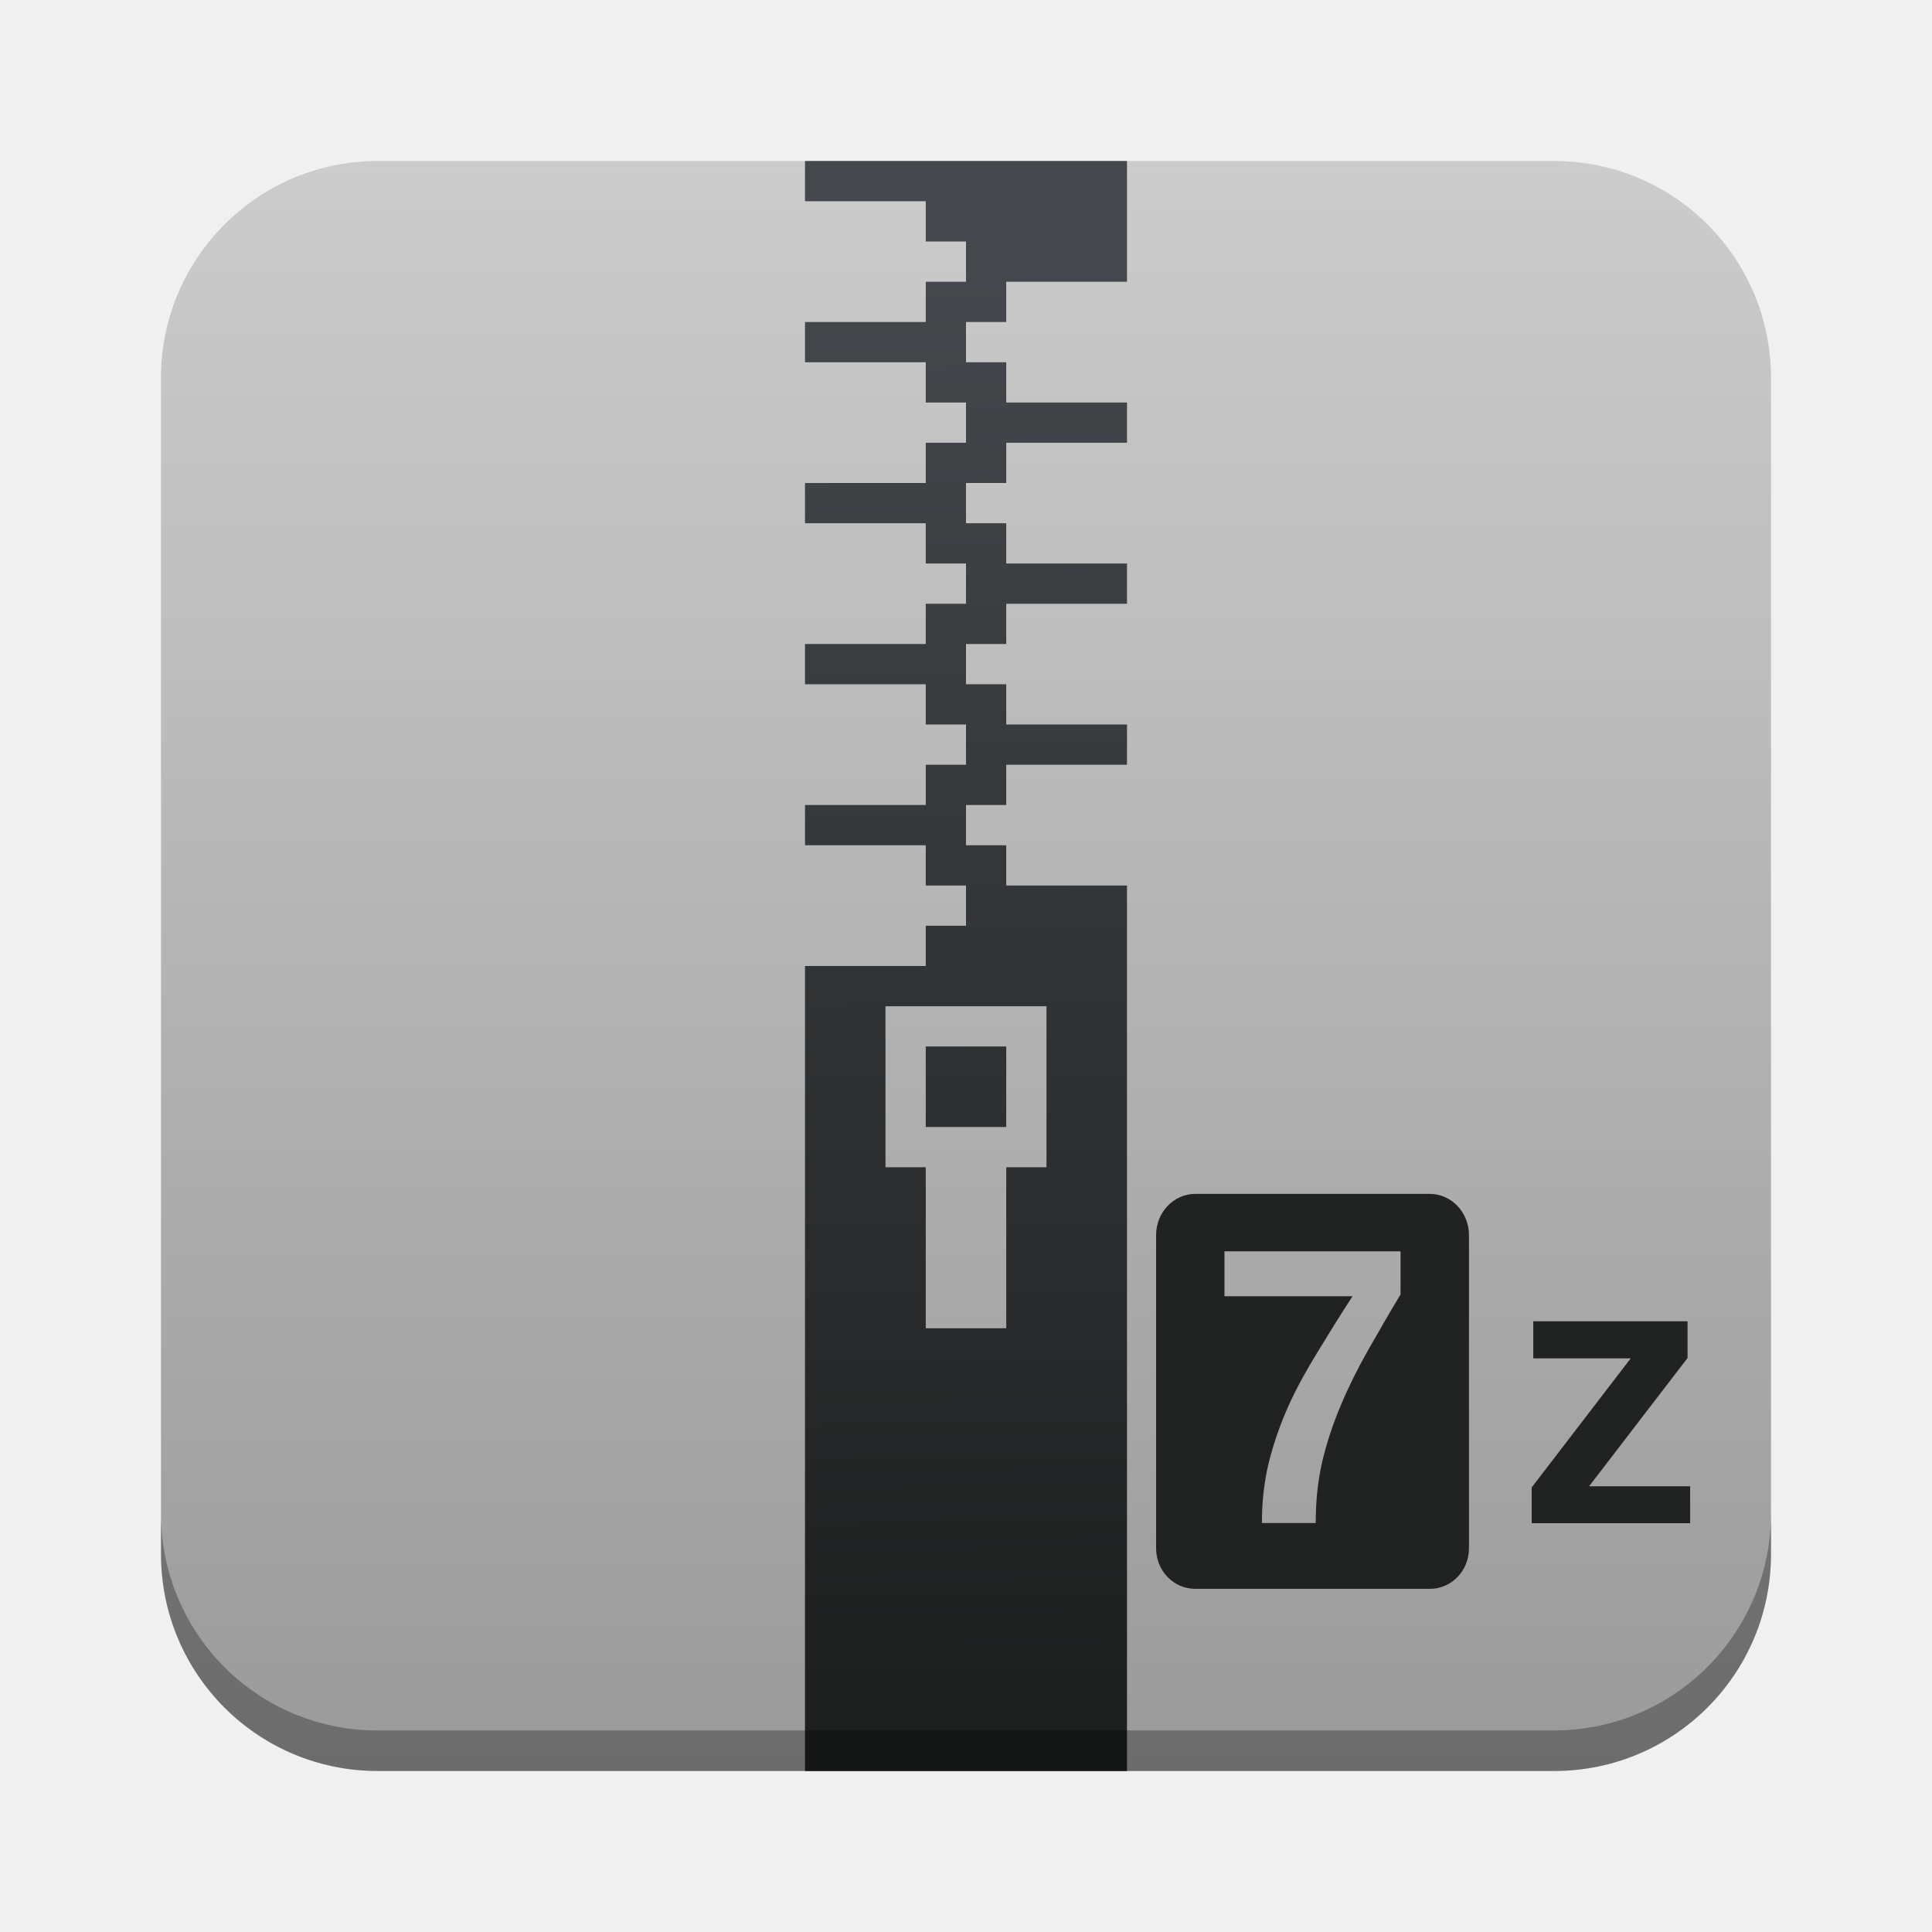
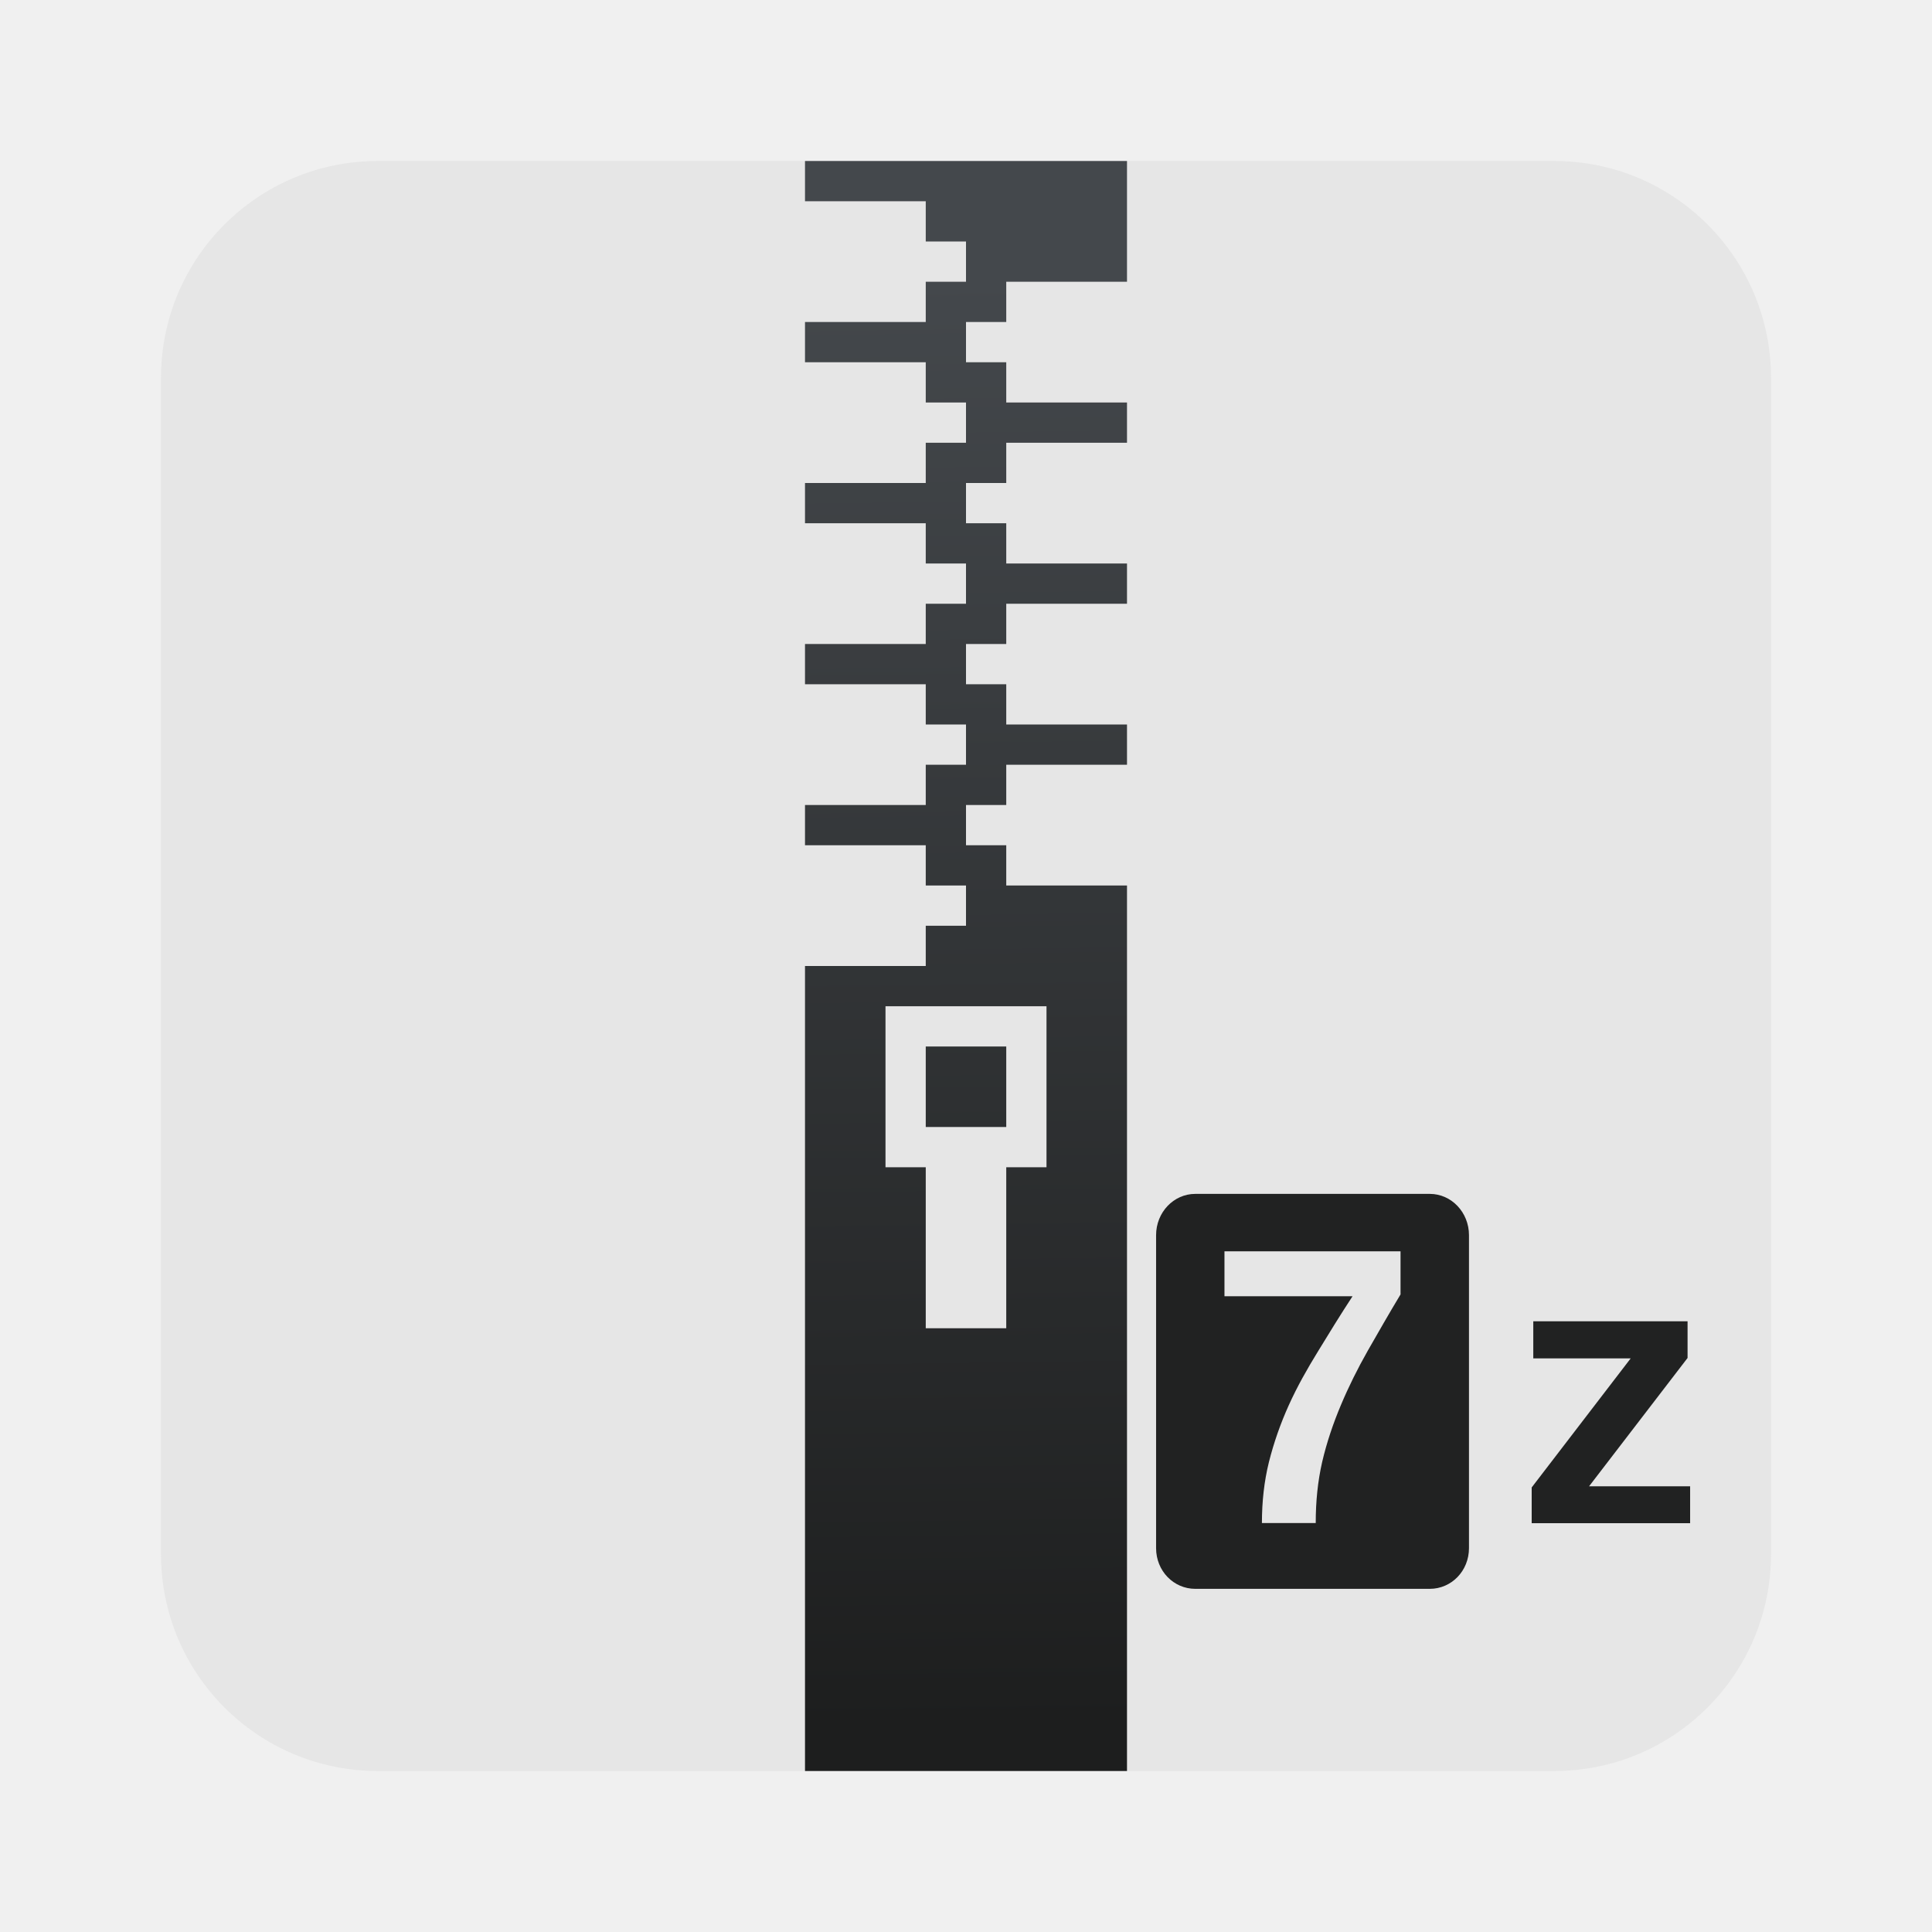
<svg xmlns="http://www.w3.org/2000/svg" xmlns:xlink="http://www.w3.org/1999/xlink" id="svg11037" height="96" width="96" version="1.1">
  <defs id="defs11039">
    <mask id="XMLID_23_-9">
      <g id="g31-2" style="filter:url(#Adobe_OpacityMaskFilter)">
        <radialGradient id="XMLID_24_-1" gradientUnits="userSpaceOnUse" cy="-20.899" cx="88.978" r="673.12">
          <stop id="stop34-7" style="stop-color:#fff" offset=".309" />
          <stop id="stop36-7" offset="1" />
        </radialGradient>
        <ellipse id="ellipse38-9" style="fill:url(#XMLID_24_-1)" cx="295.89" cy="286.17" rx="512.93" ry="349.11" />
      </g>
    </mask>
    <linearGradient id="ButtonShadow-3" y2="7.016" gradientUnits="userSpaceOnUse" x2="45.448" gradientTransform="matrix(1.0059 0 0 .99417 0 12)" y1="80.472" x1="45.448">
      <stop id="stop3750-7" offset="0" />
      <stop id="stop3752-3" style="stop-opacity:.588" offset="1" />
    </linearGradient>
    <filter id="filter3174-5" color-interpolation-filters="sRGB">
      <feGaussianBlur id="feGaussianBlur3176-6" stdDeviation="1.71" />
    </filter>
    <linearGradient id="linearGradient3664-9" y2="5.297" xlink:href="#ButtonShadow-3" gradientUnits="userSpaceOnUse" x2="45.448" gradientTransform="matrix(1.0059,0,0,0.99417,0,12)" y1="80.472" x1="45.448" />
    <linearGradient id="ButtonShadow-59" y2="7.016" gradientUnits="userSpaceOnUse" x2="45.448" gradientTransform="matrix(1.0059 0 0 .99417 0 12)" y1="80.472" x1="45.448">
      <stop id="stop3750-38" offset="0" />
      <stop id="stop3752-1" style="stop-opacity:.588" offset="1" />
    </linearGradient>
    <filter id="filter3174-4" color-interpolation-filters="sRGB">
      <feGaussianBlur id="feGaussianBlur3176-4" stdDeviation="1.71" />
    </filter>
    <linearGradient id="linearGradient3664-03" y2="5.297" xlink:href="#ButtonShadow-59" gradientUnits="userSpaceOnUse" x2="45.448" gradientTransform="matrix(1.0059,0,0,0.99417,0,12)" y1="80.472" x1="45.448" />
    <linearGradient id="ButtonShadow-8" y2="7.016" gradientUnits="userSpaceOnUse" x2="45.448" gradientTransform="matrix(1.0059 0 0 .99417 0 12)" y1="80.472" x1="45.448">
      <stop id="stop3750-8" offset="0" />
      <stop id="stop3752-9" style="stop-opacity:.588" offset="1" />
    </linearGradient>
    <filter id="filter3174-6" color-interpolation-filters="sRGB">
      <feGaussianBlur id="feGaussianBlur3176-90" stdDeviation="1.71" />
    </filter>
    <linearGradient id="linearGradient3664-7" y2="5.297" xlink:href="#ButtonShadow-8" gradientUnits="userSpaceOnUse" x2="45.448" gradientTransform="matrix(1.0059,0,0,0.99417,0,12)" y1="80.472" x1="45.448" />
    <filter id="filter3174-2-8" color-interpolation-filters="sRGB">
      <feGaussianBlur id="feGaussianBlur3176-5-2" stdDeviation="1.71" />
    </filter>
    <linearGradient id="ButtonShadow-7-2" y2="7.016" gradientUnits="userSpaceOnUse" x2="45.448" gradientTransform="matrix(1.0059,0,0,0.99417,0,12)" y1="80.472" x1="45.448">
      <stop id="stop3750-3-0" offset="0" />
      <stop id="stop3752-8-0" style="stop-opacity:.588" offset="1" />
    </linearGradient>
    <linearGradient id="linearGradient3664-0-1" y2="5.297" xlink:href="#ButtonShadow-7-2" gradientUnits="userSpaceOnUse" x2="45.448" gradientTransform="matrix(1.0059,0,0,0.99417,0,12)" y1="80.472" x1="45.448" />
    <linearGradient id="ButtonShadow-5" y2="7.016" gradientUnits="userSpaceOnUse" x2="45.448" gradientTransform="matrix(1.0059 0 0 .99417 0 12)" y1="80.472" x1="45.448">
      <stop id="stop3750-0" offset="0" />
      <stop id="stop3752-4" style="stop-opacity:.588" offset="1" />
    </linearGradient>
    <filter id="filter3174-8" color-interpolation-filters="sRGB">
      <feGaussianBlur id="feGaussianBlur3176-9" stdDeviation="1.71" />
    </filter>
    <linearGradient id="linearGradient3664-3" y2="5.297" xlink:href="#ButtonShadow-5" gradientUnits="userSpaceOnUse" x2="45.448" gradientTransform="matrix(1.0059,0,0,0.99417,0,12)" y1="80.472" x1="45.448" />
    <clipPath id="clipPath3352">
      <path d="m11.688 64.375c-2.216 0-4 1.784-4 4v33.688c0 2.216 1.784 4 4 4h36.094c2.216 0 4-1.784 4-4v-33.688c0-2.216-1.784-4-4-4h-36.094zm6.875 15.625h7.281v1.906c-0.205 0.352-0.434 0.778-0.719 1.281-0.274 0.491-0.576 1.015-0.906 1.594-0.33 0.579-0.698 1.202-1.062 1.844-0.365 0.642-0.718 1.296-1.094 1.938-0.365 0.642-0.749 1.259-1.125 1.875-0.376 0.616-0.74 1.178-1.094 1.719h6.156v1.844h-8v-1.969l5-8.719c0.16-0.264 0.289-0.498 0.438-0.75 0.16-0.252 0.329-0.53 0.5-0.781h-5.375v-1.781zm9.437 0h1.812v14h-1.812v-14zm4 0h4.219c0.44 0 0.847 0.012 1.25 0.062 0.403 0.038 0.785 0.13 1.125 0.281 0.34 0.151 0.642 0.398 0.906 0.688 0.277 0.289 0.499 0.666 0.688 1.156 0.126 0.314 0.231 0.642 0.281 0.969 0.05 0.314 0.062 0.642 0.062 0.969-0 0.528-0.068 1.034-0.219 1.562-0.138 0.516-0.36 0.997-0.688 1.438-0.189 0.264-0.467 0.493-0.781 0.656-0.314 0.164-0.648 0.274-1 0.375-0.352 0.088-0.698 0.15-1.062 0.188-0.352 0.025-0.661 0.063-0.938 0.062h-2.031v5.594h-1.813v-14zm1.844 1.781v4.781h2.094c0.855 0 1.509-0.222 2-0.625 0.503-0.415 0.781-1.02 0.781-1.812-0-0.226-0.025-0.461-0.062-0.688-0.038-0.239-0.099-0.455-0.188-0.656-0.088-0.201-0.206-0.38-0.344-0.531-0.138-0.164-0.299-0.268-0.5-0.344-0.164-0.063-0.373-0.093-0.625-0.094-0.239-0.012-0.449-0.031-0.625-0.031h-2.531z" style="fill:#fff" id="path3354" />
    </clipPath>
    <style type="text/css" id="style1115-8">.fil0 {fill:#1F1A17}</style>
    <style type="text/css" id="style1246-8">.fil0 {fill:#1F1A17}</style>
    <style type="text/css" id="style874-6">.fil0 {fill:#1F1A17}</style>
    <style type="text/css" id="style874">.fil0 {fill:#1F1A17}</style>
    <style type="text/css" id="style1115-7">.fil0 {fill:#1F1A17}</style>
    <style type="text/css" id="style1246-0">.fil0 {fill:#1F1A17}</style>
    <style type="text/css" id="style1115-1">.fil0 {fill:#1F1A17}</style>
    <style type="text/css" id="style1246-3">.fil0 {fill:#1F1A17}</style>
    <style type="text/css" id="style1115">.fil0 {fill:#1F1A17}</style>
    <style type="text/css" id="style1246">.fil0 {fill:#1F1A17}</style>
    <linearGradient xlink:href="#linearGradient3848" id="linearGradient3861" gradientUnits="userSpaceOnUse" gradientTransform="translate(107.5,-6.499991)" x1="-90.5" y1="57" x2="-10.5" y2="57" />
    <linearGradient id="linearGradient3848">
      <stop style="stop-color:#cccccc;stop-opacity:1;" offset="0" id="stop3850" />
      <stop style="stop-color:#999999;stop-opacity:1;" offset="1" id="stop3852" />
    </linearGradient>
    <linearGradient xlink:href="#linearGradient4159" id="linearGradient3863" gradientUnits="userSpaceOnUse" gradientTransform="translate(-98.5,8.99999)" x1="49.78" y1="85.68" x2="48.809" y2="13.771" />
    <linearGradient id="linearGradient4159">
      <stop id="stop4161" offset="0" style="stop-color:#1d1e1e;stop-opacity:1" />
      <stop id="stop4163" offset="1" style="stop-color:#44484c;stop-opacity:1" />
    </linearGradient>
    <linearGradient xlink:href="#linearGradient3848" id="linearGradient4118" gradientUnits="userSpaceOnUse" gradientTransform="translate(107.5,-6.499991)" x1="-90.5" y1="57" x2="-10.5" y2="57" />
    <linearGradient xlink:href="#linearGradient4159" id="linearGradient4120" gradientUnits="userSpaceOnUse" gradientTransform="translate(-98.5,8.99999)" x1="49.78" y1="85.68" x2="48.809" y2="13.771" />
+     <linearGradient xlink:href="#linearGradient3848" id="linearGradient4234" gradientUnits="userSpaceOnUse" gradientTransform="translate(107.5,-6.499991)" x1="-90.5" y1="57" x2="-10.5" y2="57" />
+     <linearGradient xlink:href="#linearGradient4159" id="linearGradient4236" gradientUnits="userSpaceOnUse" gradientTransform="translate(-98.5,8.99999)" x1="49.78" y1="85.68" x2="48.809" y2="13.771" />
+     <linearGradient xlink:href="#linearGradient3848" id="linearGradient4248" gradientUnits="userSpaceOnUse" gradientTransform="translate(107.5,-6.499991)" x1="-90.5" y1="57" x2="-10.5" y2="57" />
+     <linearGradient xlink:href="#linearGradient4159" id="linearGradient4250" gradientUnits="userSpaceOnUse" gradientTransform="translate(-98.5,8.99999)" x1="49.78" y1="85.68" x2="48.809" y2="13.771" />
+     <linearGradient xlink:href="#linearGradient4159" id="linearGradient4254" gradientUnits="userSpaceOnUse" gradientTransform="translate(0,-10e-6)" x1="49.78" y1="85.68" x2="48.809" y2="13.771" />
+     <linearGradient xlink:href="#linearGradient4159" id="linearGradient4269" gradientUnits="userSpaceOnUse" gradientTransform="translate(0,-1e-5)" x1="49.78" y1="85.68" x2="48.809" y2="13.771" />
  </defs>
  <g id="layer2-9" style="display:none" transform="translate(-116.1892,46.72332)">
    <path id="rect3745-3" style="opacity:0.9;fill:url(#linearGradient3664-3);filter:url(#filter3174-8)" d="M 14.969,8.803 C 13.329,8.803 12,10.085 12,11.678 V 19 c -3.324,0 -7,2.676 -7,6 v 61 c 0,3.324 2.676,6 6,6 h 74 c 3.324,0 6,-2.676 6,-6 V 25 c 0,-3.324 -3.747,-6 -7.071,-6 v -0.135 c 0,-2.389 -1.978,-4.312 -4.438,-4.312 h -43.335 l -1.469,-2.875 c -0.734,-1.424 -1.329,-2.874 -2.969,-2.874 h -16.75 z" />
  </g>
  <g id="layer2" style="display:none" transform="translate(-109.0206,-17.52853)">
    <path id="rect3745" style="opacity:0.9;fill:url(#linearGradient3664-0-1);filter:url(#filter3174-2-8)" d="M 14.969,8.803 C 13.329,8.803 12,10.085 12,11.678 V 19 c -3.324,0 -7,2.676 -7,6 v 61 c 0,3.324 2.676,6 6,6 h 74 c 3.324,0 6,-2.676 6,-6 V 25 c 0,-3.324 -3.747,-6 -7.071,-6 v -0.135 c 0,-2.389 -1.978,-4.312 -4.438,-4.312 h -43.335 l -1.469,-2.875 c -0.734,-1.424 -1.329,-2.874 -2.969,-2.874 h -16.75 z" />
  </g>
  <g id="layer2-6" style="display:none" transform="translate(-172.476,-37.17581)">
    <path id="rect3745-6" style="opacity:0.9;fill:url(#linearGradient3664-7);filter:url(#filter3174-6)" d="M 14.969,8.803 C 13.329,8.803 12,10.085 12,11.678 V 19 c -3.324,0 -7,2.676 -7,6 v 61 c 0,3.324 2.676,6 6,6 h 74 c 3.324,0 6,-2.676 6,-6 V 25 c 0,-3.324 -3.747,-6 -7.071,-6 v -0.135 c 0,-2.389 -1.978,-4.312 -4.438,-4.312 h -43.335 l -1.469,-2.875 c -0.734,-1.424 -1.329,-2.874 -2.969,-2.874 h -16.75 z" />
  </g>
  <g id="layer2-1" style="display:none" transform="translate(-174.069,-50.982)">
    <path id="rect3745-1" style="opacity:0.9;fill:url(#linearGradient3664-03);filter:url(#filter3174-4)" d="M 14.969,8.803 C 13.329,8.803 12,10.085 12,11.678 V 19 c -3.324,0 -7,2.676 -7,6 v 61 c 0,3.324 2.676,6 6,6 h 74 c 3.324,0 6,-2.676 6,-6 V 25 c 0,-3.324 -3.747,-6 -7.071,-6 v -0.135 c 0,-2.389 -1.978,-4.312 -4.438,-4.312 h -43.335 l -1.469,-2.875 c -0.734,-1.424 -1.329,-2.874 -2.969,-2.874 h -16.75 z" />
  </g>
  <g id="layer2-2" style="display:none" transform="translate(-178.317,-11.15644)">
    <path id="rect3745-0" style="opacity:0.9;fill:url(#linearGradient3664-9);filter:url(#filter3174-5)" d="M 14.969,8.803 C 13.329,8.803 12,10.085 12,11.678 V 19 c -3.324,0 -7,2.676 -7,6 v 61 c 0,3.324 2.676,6 6,6 h 74 c 3.324,0 6,-2.676 6,-6 V 25 c 0,-3.324 -3.747,-6 -7.071,-6 v -0.135 c 0,-2.389 -1.978,-4.312 -4.438,-4.312 h -43.335 l -1.469,-2.875 c -0.734,-1.424 -1.329,-2.874 -2.969,-2.874 h -16.75 z" />
  </g>
-   <g id="g4106" transform="translate(90.4774,3.385516)">
-     <g transform="matrix(2.3438,0,0,2.2539,432.4283,96.46878)" id="g17906" />
-     <g transform="matrix(2.3438,0,0,2.2539,341.9509,93.08326)" id="g17906-0" />
-     <g transform="translate(8.022601,-12.38552)" id="g3856">
-       <rect style="opacity:0.99;fill:url(#linearGradient4118);fill-opacity:1;stroke:none" id="rect2985-3" width="80" height="80" x="17" y="10.5" rx="10.769" ry="10.769" transform="matrix(0,1,-1,0,0,0)" />
-       <path style="fill:url(#linearGradient4120);fill-opacity:1;stroke:none" d="m -58.5,17 0,2 6,0 0,2 2,0 0,2 -2,0 0,2 -6,0 0,2 6,0 0,2 2,0 0,2 -2,0 0,2 -6,0 0,2 6,0 0,2 2,0 0,2 -2,0 0,2 -6,0 0,2 6,0 0,2 2,0 0,2 -2,0 0,2 -6,0 0,2 6,0 0,2 2,0 0,2 -2,0 0,2 -6,0 0,40 16,0 0,-44 -6,0 0,-2 -2,0 0,-2 2,0 0,-2 6,0 0,-2 -6,0 0,-2 -2,0 0,-2 2,0 0,-2 6,0 0,-2 -6,0 0,-2 -2,0 0,-2 2,0 0,-2 6,0 0,-2 -6,0 0,-2 -2,0 0,-2 2,0 0,-2 6,0 0,-6 -16,0 z m 4,42 8,0 0,8 -2,0 0,8 -4,0 0,-8 -2,0 0,-8 z m 2,2 0,4 4,0 0,-4 -4,0 z" id="rect4149" />
-       <path style="opacity:0.3;fill:#000000;fill-opacity:1;stroke:none" d="m -90.5,84.196 0,2.013 c 0,5.966 4.793,10.79 10.759,10.79 l 58.451,0 c 5.966,0 10.79,-4.824 10.79,-10.79 l 0,-2.013 c 0,5.966 -4.825,10.79 -10.79,10.79 l -58.451,0 C -85.707,94.987 -90.5,90.162 -90.5,84.196 z" id="rect3755-4" />
-     </g>
-     <g transform="matrix(2.3438,0,0,2.2539,243.4509,102.0833)" id="g17906-8" />
-     <g transform="matrix(0.9299117,0,0,0.9515151,-2.082625,6.518182)" style="fill:#212222;fill-opacity:1" id="g4102">
+   <g id="g4259" transform="translate(0,9.7683716e-6)">
+     <g transform="matrix(2.3438,0,0,2.2539,522.9057,99.8543)" id="g17906" />
+     <g transform="matrix(2.3438,0,0,2.2539,432.4283,96.46878)" id="g17906-0" />
+     <rect transform="matrix(0,1,-1,0,0,0)" ry="10.769" rx="10.769" y="-88" x="8" height="80" width="80" id="rect2985-3" style="opacity:0.99;fill:#e6e6e6;fill-opacity:1;stroke:none" />
+     <path id="rect4149" d="m 40,8 0,2 6,0 0,2 2,0 0,2 -2,0 0,2 -6,0 0,2 6,0 0,2 2,0 0,2 -2,0 0,2 -6,0 0,2 6,0 0,2 2,0 0,2 -2,0 0,2 -6,0 0,2 6,0 0,2 2,0 0,2 -2,0 0,2 -6,0 0,2 6,0 0,2 2,0 0,2 -2,0 0,2 -6,0 0,40 16,0 0,-44 -6,0 0,-2 -2,0 0,-2 2,0 0,-2 6,0 0,-2 -6,0 0,-2 -2,0 0,-2 2,0 0,-2 6,0 0,-2 -6,0 0,-2 -2,0 0,-2 2,0 0,-2 6,0 0,-2 -6,0 0,-2 -2,0 0,-2 2,0 0,-2 6,0 0,-6 -16,0 z m 4,42 8,0 0,8 -2,0 0,8 -4,0 0,-8 -2,0 0,-8 z m 2,2 0,4 4,0 0,-4 -4,0 z" style="fill:url(#linearGradient4269);fill-opacity:1;stroke:none" />
+     <g transform="matrix(2.3438,0,0,2.2539,333.9283,105.4688)" id="g17906-8" />
+     <g transform="matrix(0.9299117,0,0,0.9515151,88.39477,9.903698)" style="fill:#212222;fill-opacity:1" id="g4102">
      <path style="fill:#212222;fill-opacity:1" d="m -31.188,51.938 c -1.158,0 -2.094,0.966 -2.094,2.156 l 0,16.344 c 0,1.19 0.936,2.125 2.094,2.125 l 12.531,0 c 1.158,0 2.094,-0.935 2.094,-2.125 l 0,-16.344 c 0,-1.19 -0.936,-2.156 -2.094,-2.156 l -12.531,0 z m 1.562,3 9.406,0 0,2.25 c -0.621,1.007 -1.195,1.991 -1.75,2.938 -0.549,0.947 -1.026,1.884 -1.438,2.844 -0.412,0.954 -0.758,1.955 -1,2.969 -0.235,1.006 -0.344,2.06 -0.344,3.188 l -2.875,0 c 0,-1.121 0.12,-2.18 0.375,-3.188 0.261,-1.014 0.618,-2.009 1.062,-2.969 0.444,-0.96 0.974,-1.879 1.562,-2.812 0.588,-0.94 1.19,-1.901 1.844,-2.875 l -6.844,0 0,-2.344 z" id="rect3301" />
      <path id="text3303" style="fill:#212222;fill-opacity:1" d="m -13.212,69.137 v -1.869 l 5.291,-6.741 h -5.206 v -1.936 h 8.244 v 1.916 l -5.262,6.7 h 5.399 v 1.929 h -8.466" />
    </g>
  </g>
</svg>
